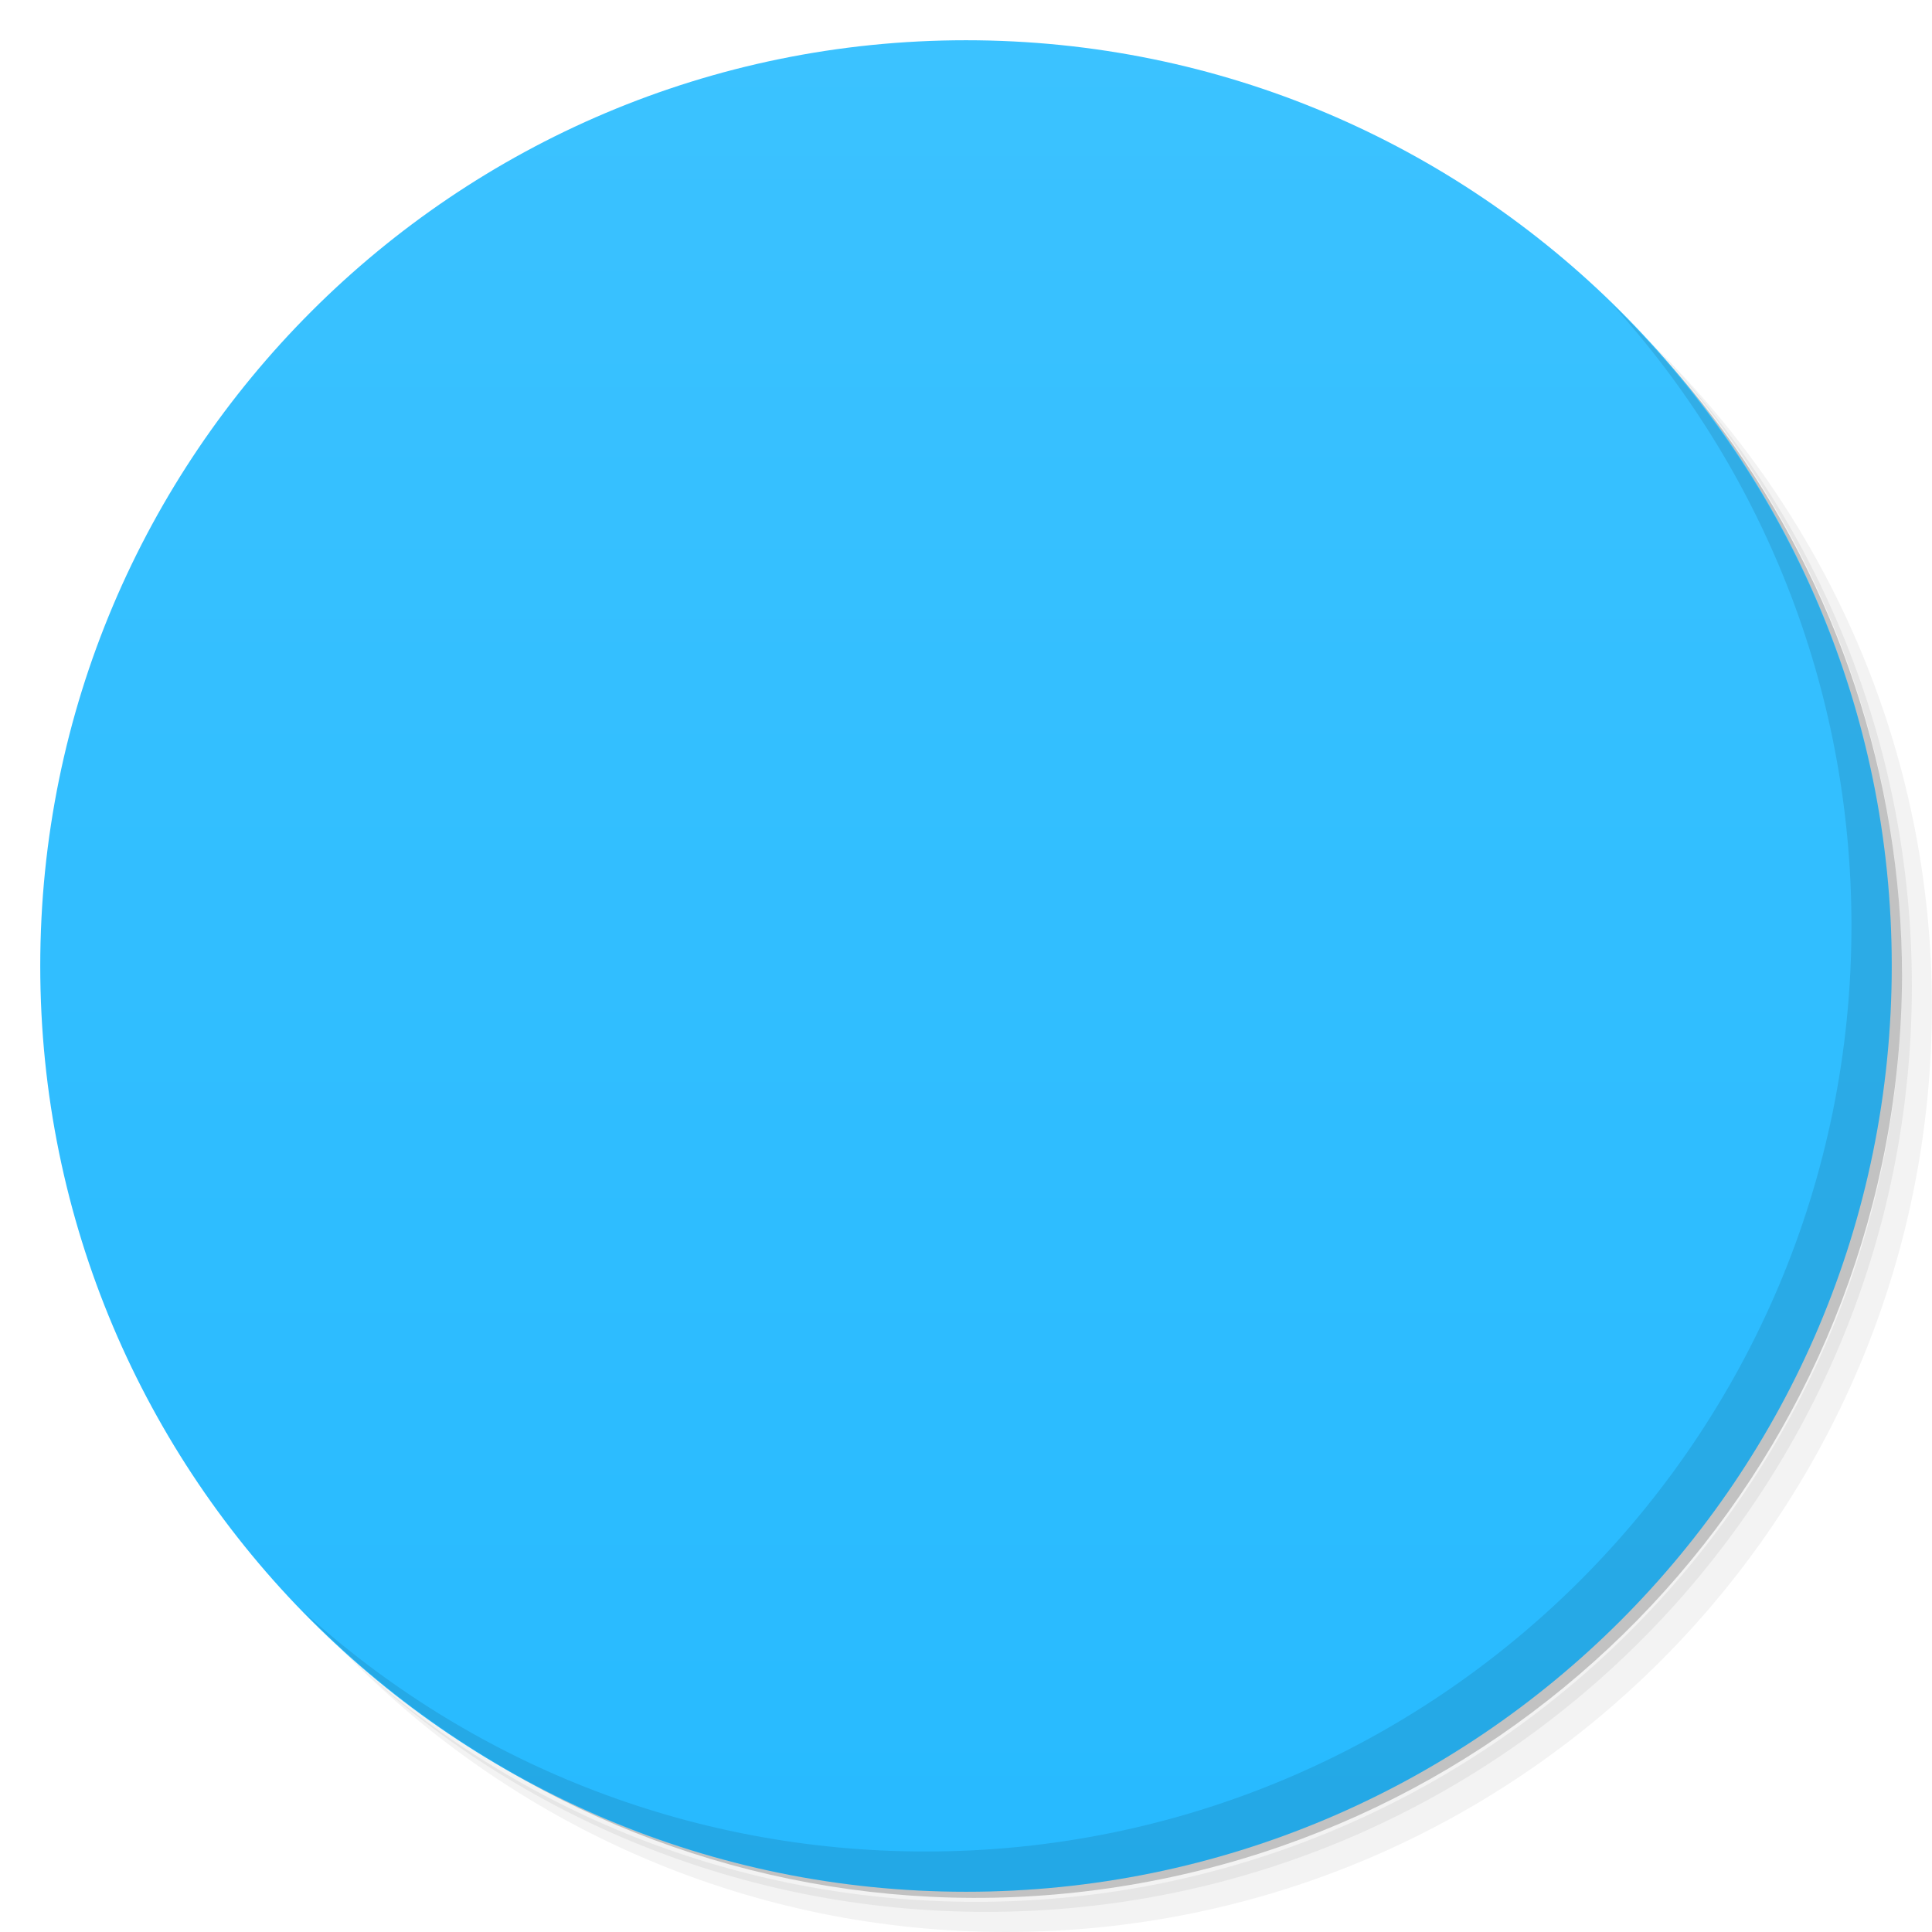
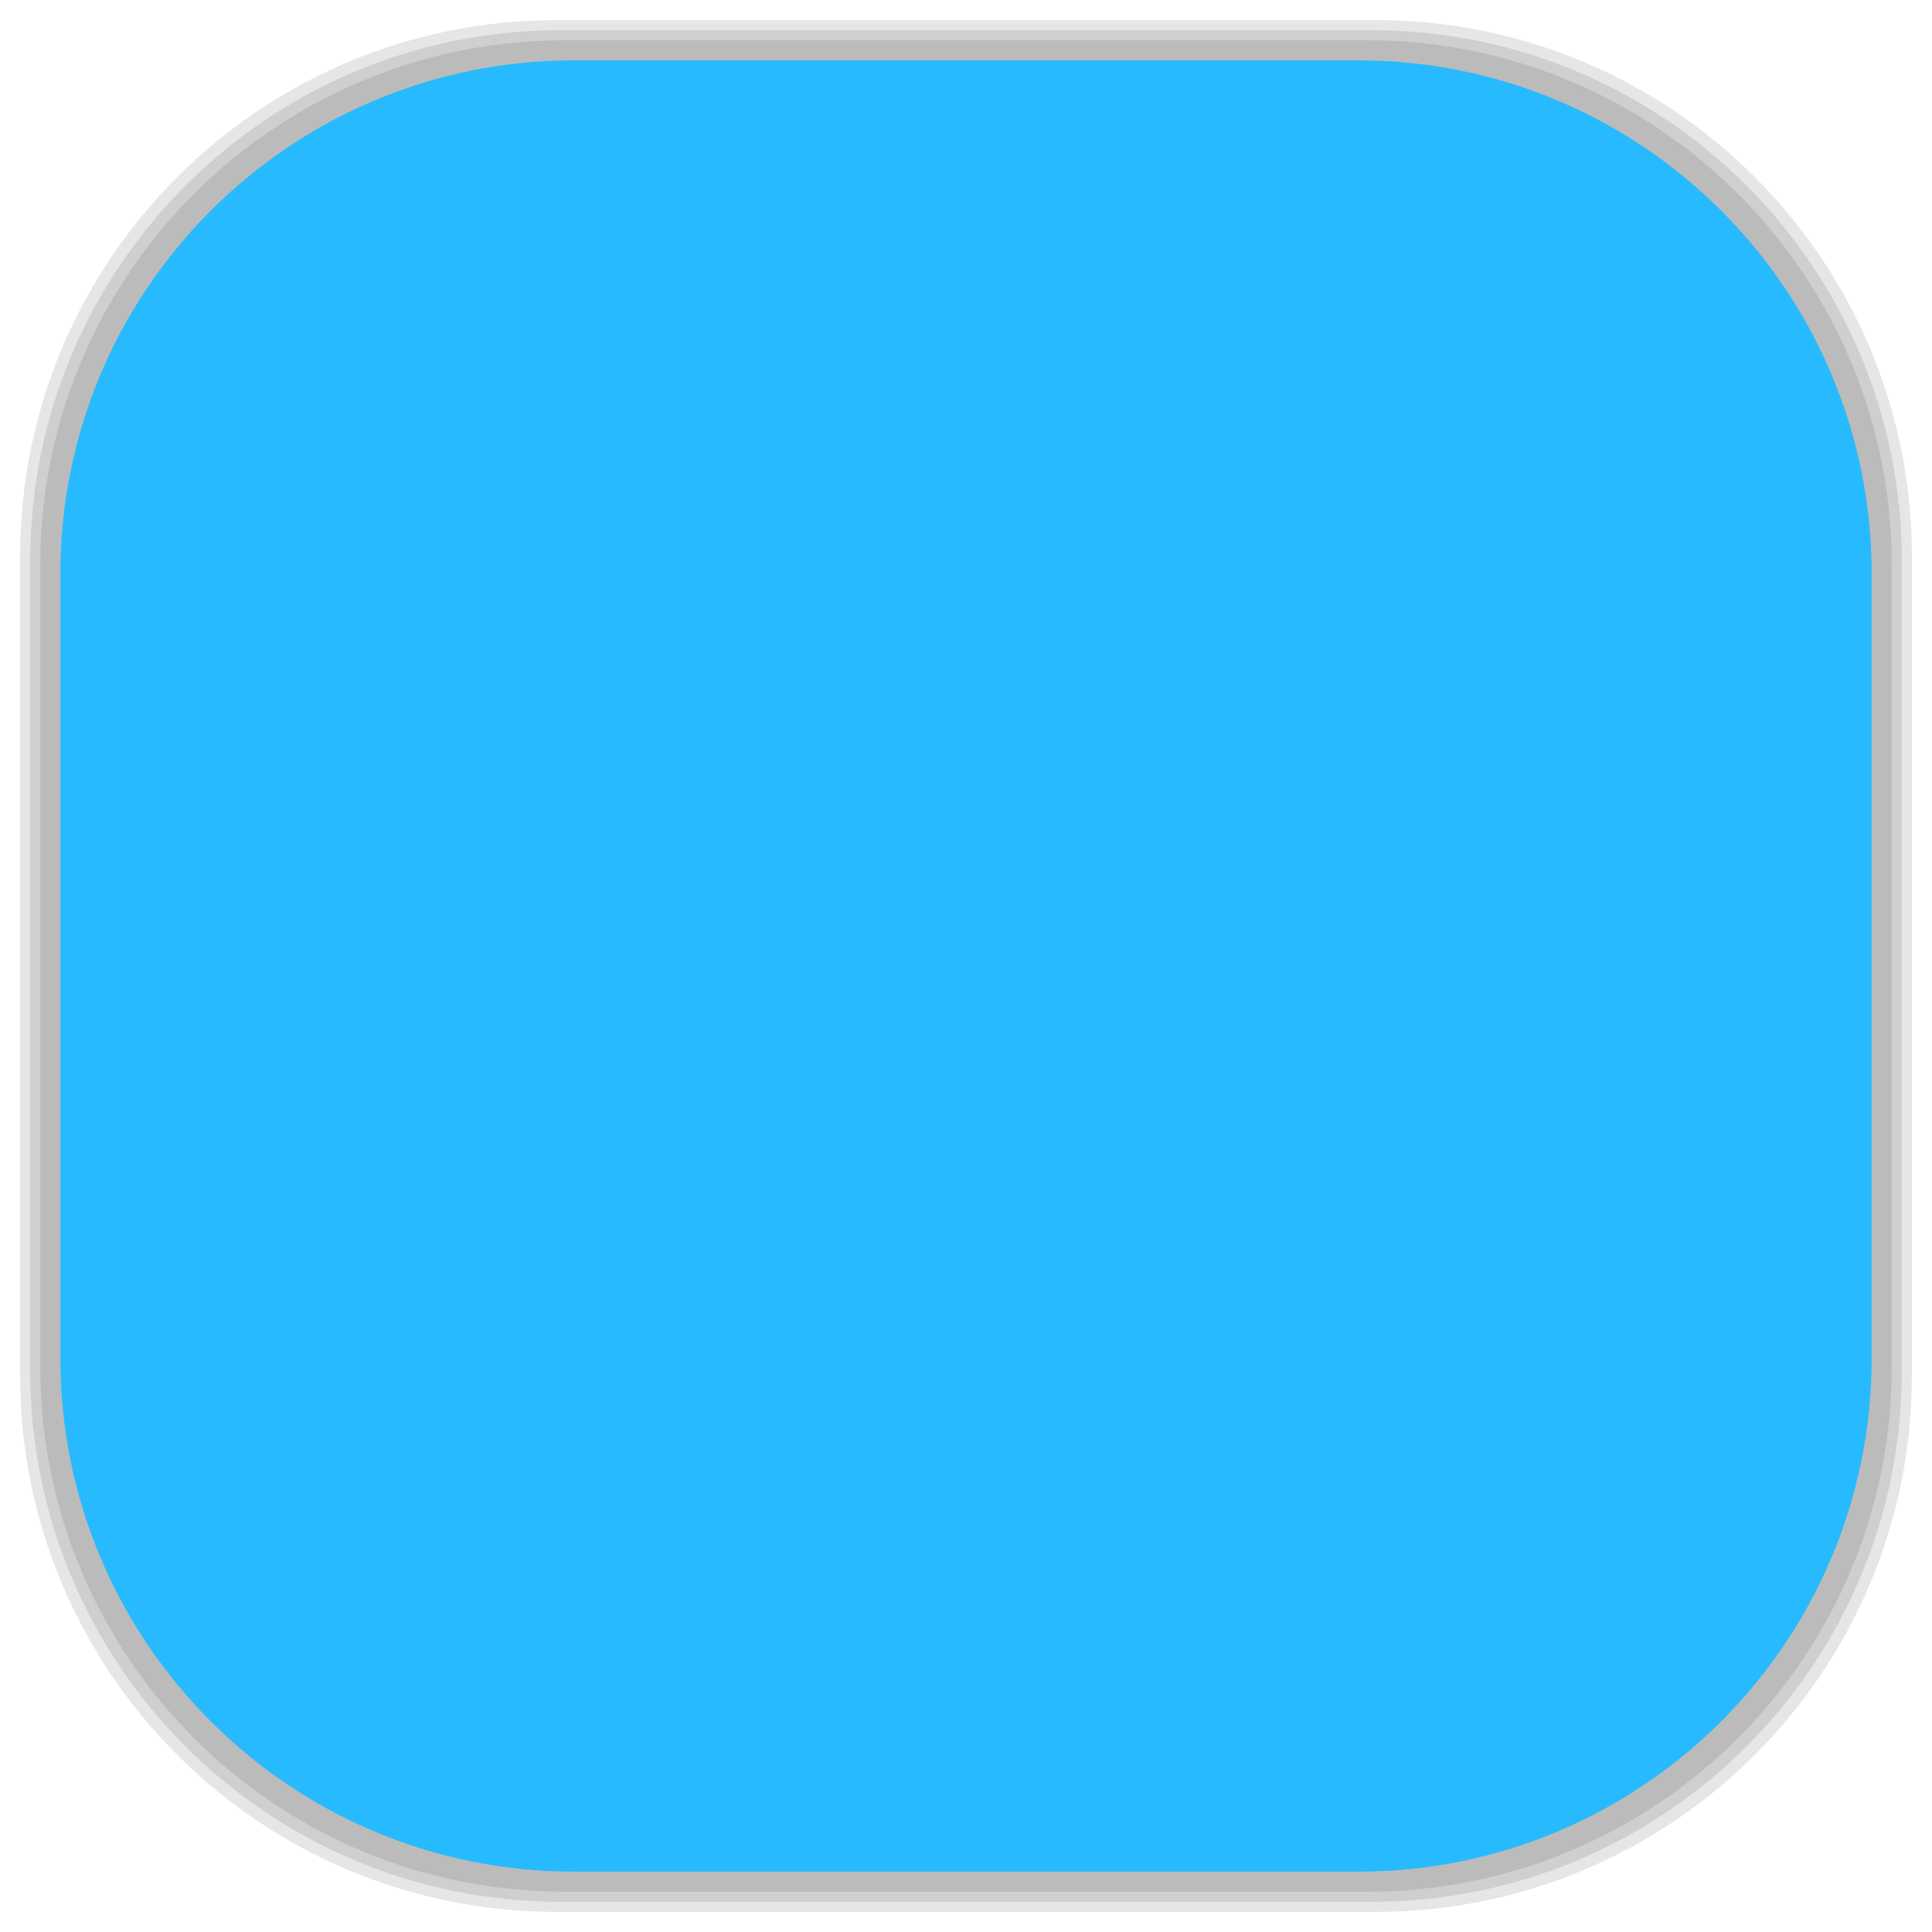
- <svg viewBox="0 0 48 48">
-   <defs>
+ <svg xmlns="http://www.w3.org/2000/svg" viewBox="0 0 48 48" id="svg2" version="1.1" width="100%" height="100%">
+   <defs id="defs4">
    <linearGradient id="linearGradient3764" x1="1" x2="47" gradientUnits="userSpaceOnUse" gradientTransform="matrix(0,-1,1,0,-1.5e-6,48)">
-       <stop stop-color="#27baff" stop-opacity="1" />
-       <stop offset="1" stop-color="#3bc2ff" stop-opacity="1" />
+       <stop stop-color="#27baff" stop-opacity="1" id="stop7" />
+       <stop offset="1" stop-color="#3bc2ff" stop-opacity="1" id="stop9" />
    </linearGradient>
    <clipPath id="clipPath-237482445">
-       <g transform="translate(0,-1004.362)">
-         <path d="m -24 13 c 0 1.105 -0.672 2 -1.5 2 -0.828 0 -1.5 -0.895 -1.5 -2 0 -1.105 0.672 -2 1.5 -2 0.828 0 1.5 0.895 1.5 2 z" transform="matrix(15.33333,0,0,11.5,415,878.8622)" fill="#1890d0" />
+       <g transform="translate(0,-1004.362)" id="g12">
+         <path d="m -24 13 c 0 1.105 -0.672 2 -1.5 2 -0.828 0 -1.5 -0.895 -1.5 -2 0 -1.105 0.672 -2 1.5 -2 0.828 0 1.5 0.895 1.5 2 z" transform="matrix(15.33333,0,0,11.5,415,878.8622)" fill="#1890d0" id="path14" />
      </g>
    </clipPath>
    <clipPath id="clipPath-249367616">
-       <g transform="translate(0,-1004.362)">
-         <path d="m -24 13 c 0 1.105 -0.672 2 -1.5 2 -0.828 0 -1.5 -0.895 -1.5 -2 0 -1.105 0.672 -2 1.5 -2 0.828 0 1.5 0.895 1.5 2 z" transform="matrix(15.33333,0,0,11.5,415,878.8622)" fill="#1890d0" />
+       <g transform="translate(0,-1004.362)" id="g17">
+         <path d="m -24 13 c 0 1.105 -0.672 2 -1.5 2 -0.828 0 -1.5 -0.895 -1.5 -2 0 -1.105 0.672 -2 1.5 -2 0.828 0 1.5 0.895 1.5 2 z" transform="matrix(15.33333,0,0,11.5,415,878.8622)" fill="#1890d0" id="path19" />
+       </g>
+     </clipPath>
+     <linearGradient id="linearGradient3764-6" x1="1" x2="47" gradientUnits="userSpaceOnUse" gradientTransform="matrix(0,-1,1,0,-1.5e-6,48)">
+       <stop stop-color="#b5945b" stop-opacity="1" id="stop7-3" />
+       <stop offset="1" stop-color="#bb9e69" stop-opacity="1" id="stop9-9" />
+     </linearGradient>
+     <clipPath id="clipPath-899834956">
+       <g transform="translate(0,-1004.362)" id="g12-3">
+         <path d="m -24 13 c 0 1.105 -0.672 2 -1.5 2 -0.828 0 -1.5 -0.895 -1.5 -2 0 -1.105 0.672 -2 1.5 -2 0.828 0 1.5 0.895 1.5 2 z" transform="matrix(15.33333,0,0,11.5,415,878.8622)" fill="#1890d0" id="path14-1" />
+       </g>
+     </clipPath>
+     <clipPath id="clipPath-909443126">
+       <g transform="translate(0,-1004.362)" id="g17-4">
+         <path d="m -24 13 c 0 1.105 -0.672 2 -1.5 2 -0.828 0 -1.5 -0.895 -1.5 -2 0 -1.105 0.672 -2 1.5 -2 0.828 0 1.5 0.895 1.5 2 z" transform="matrix(15.33333,0,0,11.5,415,878.8622)" fill="#1890d0" id="path19-2" />
+       </g>
+     </clipPath>
+     <clipPath id="clipPath-909443126-7">
+       <g transform="translate(0,-1004.362)" id="g17-2">
+         <path style="fill:#1890d0" d="m -24,13 c 0,1.105 -0.672,2 -1.5,2 -0.828,0 -1.5,-0.895 -1.5,-2 0,-1.105 0.672,-2 1.5,-2 0.828,0 1.5,0.895 1.5,2 z" transform="matrix(15.33333,0,0,11.5,415,878.8622)" id="path19-3" />
+       </g>
+     </clipPath>
+     <linearGradient id="linearGradient3759">
+       <stop id="stop3761" offset="0" style="stop-color:#a75e15;stop-opacity:1;" />
+       <stop id="stop3763" offset="1" style="stop-color:#ffffff;stop-opacity:0;" />
+     </linearGradient>
+     <linearGradient id="linearGradient3777">
+       <stop id="stop3779" offset="0" style="stop-color:#e0dd00;stop-opacity:1;" />
+       <stop id="stop3781" offset="1" style="stop-color:#000000;stop-opacity:0;" />
+     </linearGradient>
+     <clipPath id="clipPath-249367616-8">
+       <g transform="translate(0,-1004.362)" id="g17-5">
+         <path style="fill:#1890d0" d="m -24,13 c 0,1.105 -0.672,2 -1.5,2 -0.828,0 -1.5,-0.895 -1.5,-2 0,-1.105 0.672,-2 1.5,-2 0.828,0 1.5,0.895 1.5,2 z" transform="matrix(15.33333,0,0,11.5,415,878.8622)" id="path19-1" />
      </g>
    </clipPath>
  </defs>
-   <g>
-     <path d="m 36.31 5 c 5.859 4.062 9.688 10.831 9.688 18.5 c 0 12.426 -10.07 22.5 -22.5 22.5 c -7.669 0 -14.438 -3.828 -18.5 -9.688 c 1.037 1.822 2.306 3.499 3.781 4.969 c 4.085 3.712 9.514 5.969 15.469 5.969 c 12.703 0 23 -10.298 23 -23 c 0 -5.954 -2.256 -11.384 -5.969 -15.469 c -1.469 -1.475 -3.147 -2.744 -4.969 -3.781 z m 4.969 3.781 c 3.854 4.113 6.219 9.637 6.219 15.719 c 0 12.703 -10.297 23 -23 23 c -6.081 0 -11.606 -2.364 -15.719 -6.219 c 4.16 4.144 9.883 6.719 16.219 6.719 c 12.703 0 23 -10.298 23 -23 c 0 -6.335 -2.575 -12.06 -6.719 -16.219 z" opacity="0.05" />
-     <path d="m 41.28 8.781 c 3.712 4.085 5.969 9.514 5.969 15.469 c 0 12.703 -10.297 23 -23 23 c -5.954 0 -11.384 -2.256 -15.469 -5.969 c 4.113 3.854 9.637 6.219 15.719 6.219 c 12.703 0 23 -10.298 23 -23 c 0 -6.081 -2.364 -11.606 -6.219 -15.719 z" opacity="0.1" />
-     <path d="m 31.25 2.375 c 8.615 3.154 14.75 11.417 14.75 21.13 c 0 12.426 -10.07 22.5 -22.5 22.5 c -9.708 0 -17.971 -6.135 -21.12 -14.75 a 23 23 0 0 0 44.875 -7 a 23 23 0 0 0 -16 -21.875 z" opacity="0.2" />
+   <g id="g33" />
+   <g id="g3085">
+     <g id="layer2">
+       <rect ry="13.037" rx="13.037" y="1" x="1" height="46" width="46" id="rect3007" style="opacity:0.1;fill:#000000;fill-opacity:1;fill-rule:nonzero;stroke:none" />
+       <rect style="opacity:0.1;fill:#000000;fill-opacity:1;fill-rule:nonzero;stroke:none" id="rect3011" width="47" height="47" x="0.5" y="0.5" rx="13.32" ry="13.32" />
+       <rect style="opacity:0.1;fill:#000000;fill-opacity:1;fill-rule:nonzero;stroke:none" id="rect3013" width="46.5" height="46.5" x="0.75" y="0.75" rx="13.178" ry="13.178" />
+     </g>
+     <g style="display:inline" id="layer1">
+       <rect transform="matrix(0,-1,1,0,0,0)" ry="12.753" rx="12.753" y="1.5" x="-46.5" height="45" width="45" id="rect2988" style="fill:#27baff;fill-opacity:1;fill-rule:nonzero;stroke:none" />
+     </g>
  </g>
-   <g>
-     <path d="m 24 1 c 12.703 0 23 10.297 23 23 c 0 12.703 -10.297 23 -23 23 -12.703 0 -23 -10.297 -23 -23 0 -12.703 10.297 -23 23 -23 z" fill="url(#linearGradient3764)" fill-opacity="1" />
-   </g>
-   <g />
-   <g>
-     <g clip-path="url(#clipPath-237482445)">
-       <g transform="translate(1,1)">
-         <g opacity="0.1">
-           <g>
-             <path d="m 12 12 l 0 4 l 20 0 c 0 2 0 6 0 6 l -20 0 c 0 4 0.023 9.98 0 10 l 0 4 l 24 0 l 0 -4 l -20 0 l 0 -6 l 20 0 l 0 -14 m -24 0" fill="#000" stroke="none" fill-rule="nonzero" fill-opacity="1" />
-           </g>
-         </g>
+   <g id="g47-5">
+     <g clip-path="url(#clipPath-249367616-8)" id="g49-2">
+       <g id="g51-0">
+         <path style="fill:#f9f9f9;fill-opacity:1;fill-rule:nonzero;stroke:none" d="m 12,12 0,4 20,0 c 0,2 0,6 0,6 l -20,0 c 0,4 0.023,9.98 0,10 l 0,4 24,0 0,-4 -20,0 0,-6 20,0 0,-14 m -24,0" id="path53-1" />
      </g>
    </g>
  </g>
-   <g>
-     <g clip-path="url(#clipPath-249367616)">
-       <g>
-         <path d="m 12 12 l 0 4 l 20 0 c 0 2 0 6 0 6 l -20 0 c 0 4 0.023 9.98 0 10 l 0 4 l 24 0 l 0 -4 l -20 0 l 0 -6 l 20 0 l 0 -14 m -24 0" fill="#f9f9f9" stroke="none" fill-rule="nonzero" fill-opacity="1" />
-       </g>
-     </g>
-   </g>
-   <g>
-     <path d="m 40.03 7.531 c 3.712 4.084 5.969 9.514 5.969 15.469 0 12.703 -10.297 23 -23 23 c -5.954 0 -11.384 -2.256 -15.469 -5.969 4.178 4.291 10.01 6.969 16.469 6.969 c 12.703 0 23 -10.298 23 -23 0 -6.462 -2.677 -12.291 -6.969 -16.469 z" opacity="0.1" />
-   </g>
</svg>
